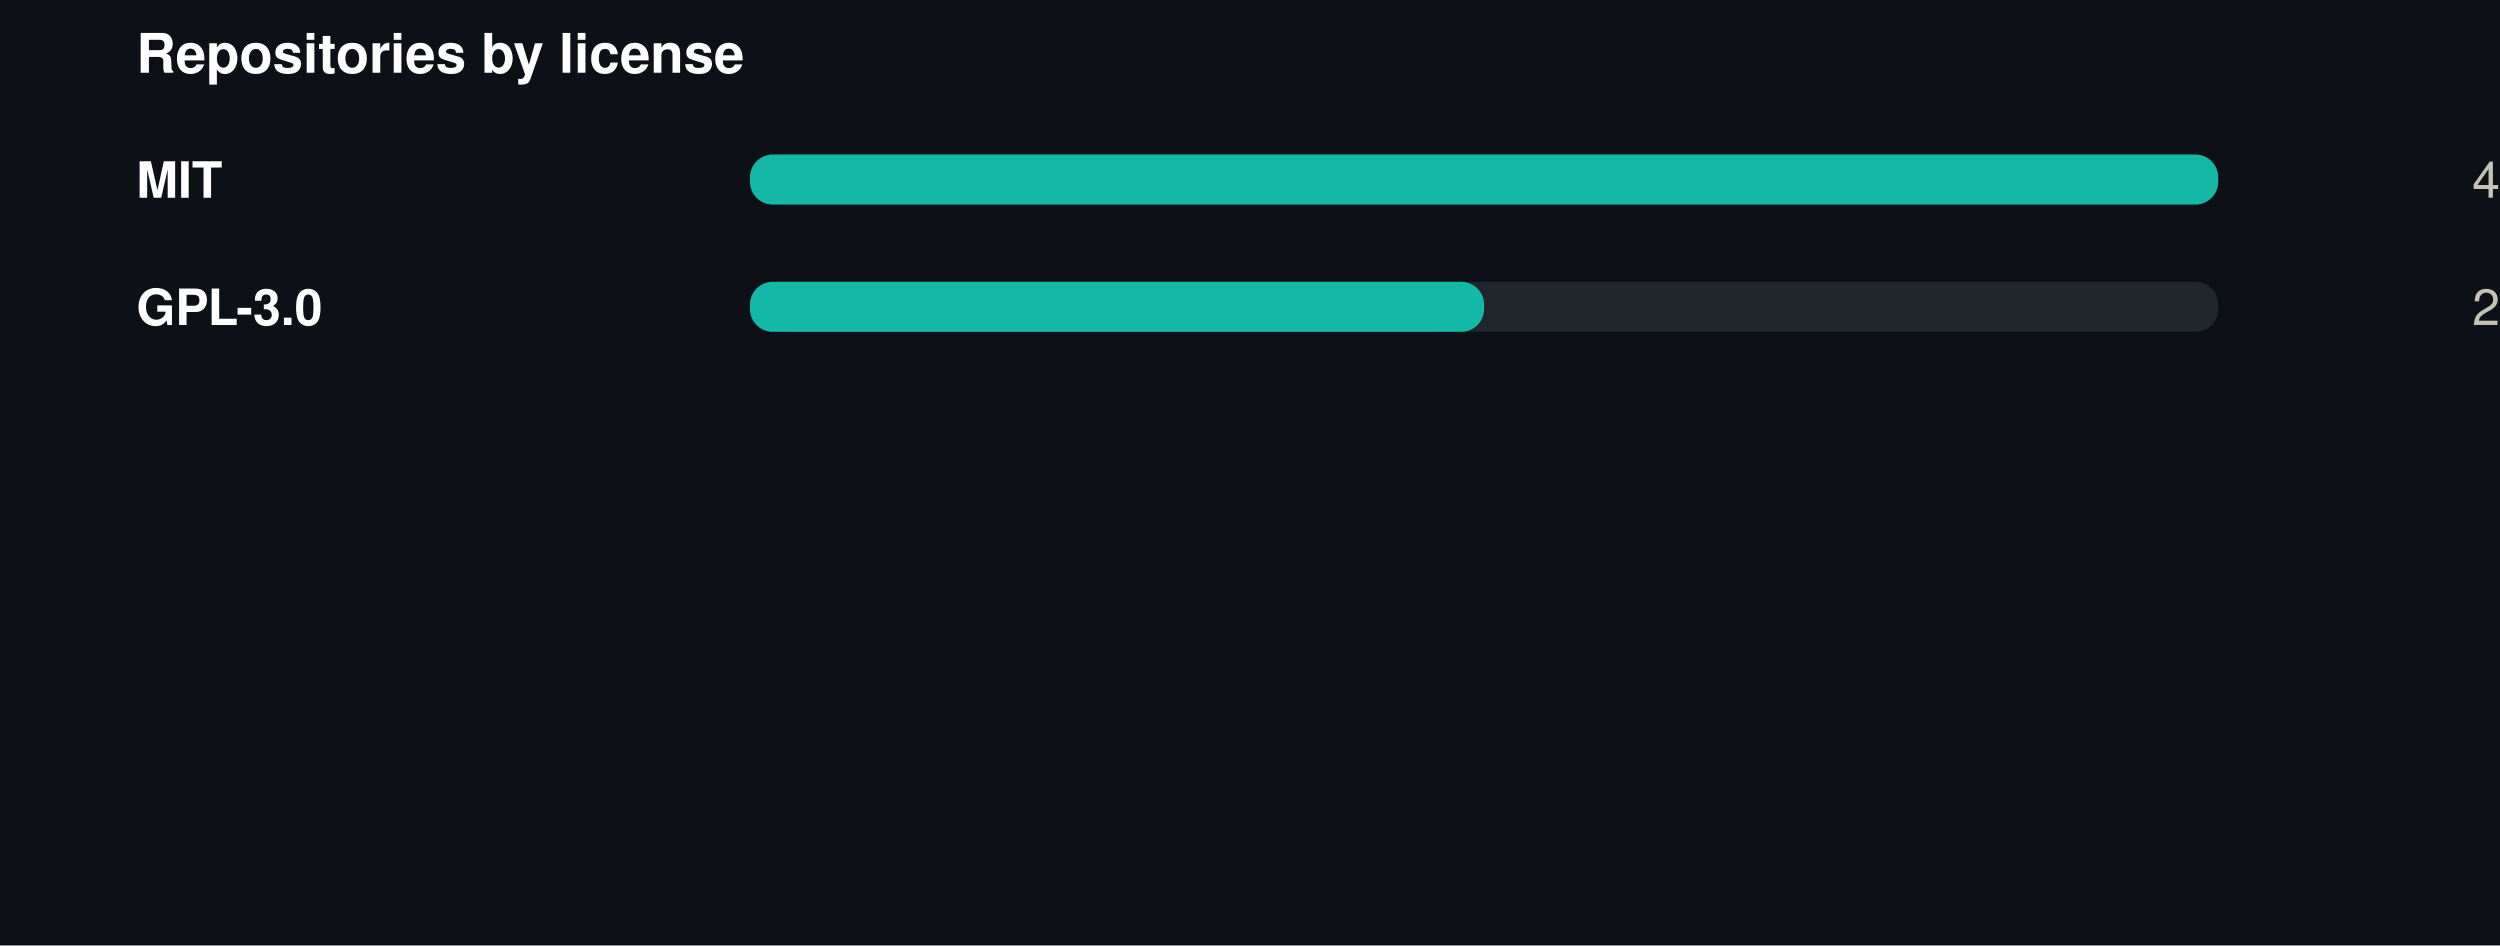
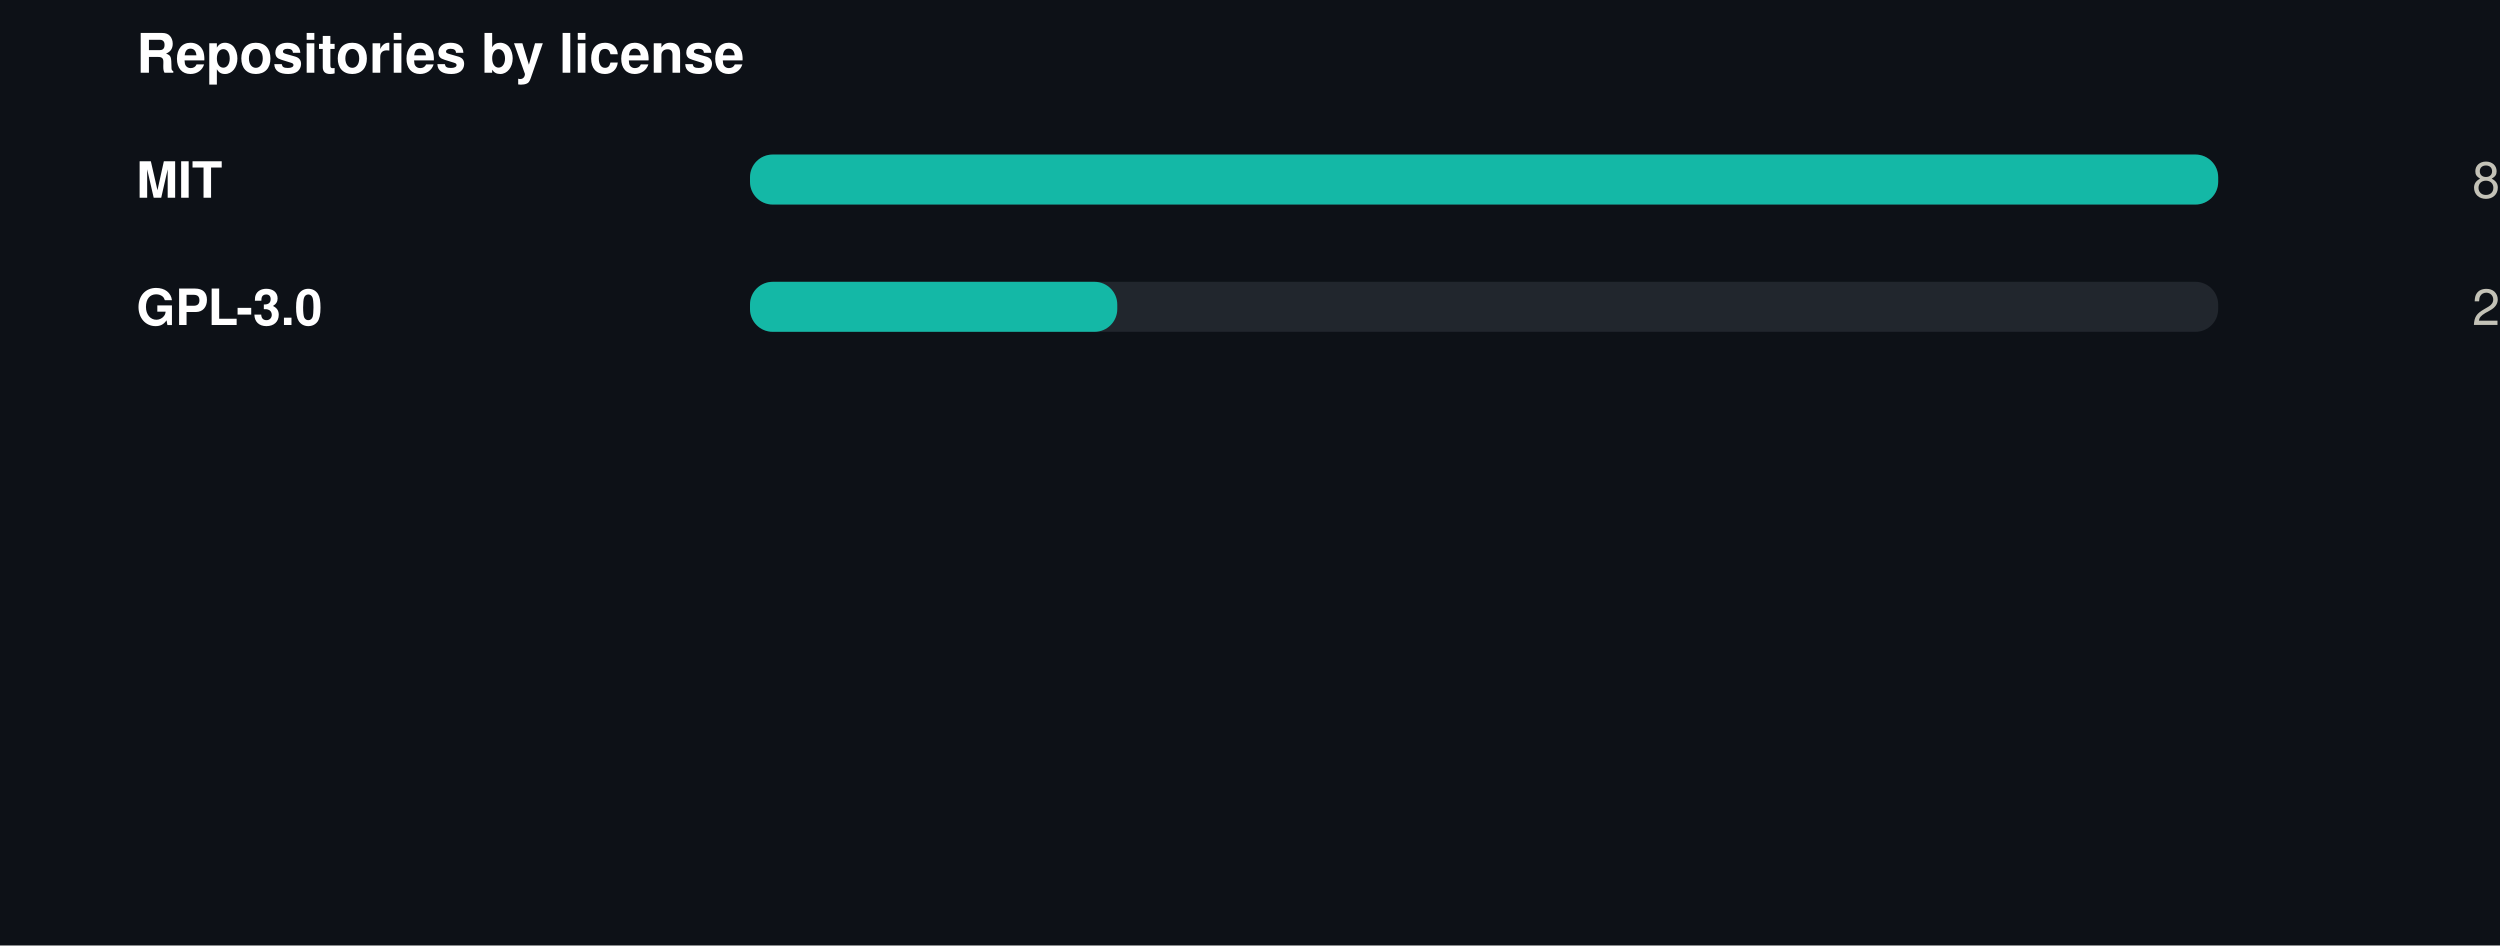
<svg xmlns="http://www.w3.org/2000/svg" width="550" height="208" viewBox="0 0 550 208" role="img">
  <rect width="550" height="208" fill="#0d1117" />
  <style>
@keyframes grow{from{transform:scaleX(0)}}
@keyframes rise{from{opacity:0;transform:translateY(9px)}}
@keyframes fade{from{opacity:0}}
@keyframes draw{to{stroke-dashoffset:0}}
.bar{transform-box:fill-box;transform-origin:left center;animation:grow .9s cubic-bezier(.22,1,.36,1) var(--d,0s) both}
.rise{animation:rise .7s cubic-bezier(.22,1,.36,1) var(--d,0s) both}
.fade{animation:fade .8s ease-out var(--d,0s) both}
.draw{animation:draw 1.7s ease-out .1s both}
@media (prefers-reduced-motion:reduce){
.bar,.rise,.fade,.draw{animation:none;transform:none;opacity:1;stroke-dashoffset:0}
}
</style>
  <g transform="translate(30,0)">
    <text x="0" y="16" font-family="-apple-system,BlinkMacSystemFont,'Segoe UI',Helvetica,Arial,sans-serif" font-size="12" font-weight="700" fill="#ffffff" text-anchor="start">Repositories by license</text>
    <text x="0" y="43.5" font-family="-apple-system,BlinkMacSystemFont,'Segoe UI',Helvetica,Arial,sans-serif" font-size="11" font-weight="600" fill="#ffffff" text-anchor="start">MIT</text>
    <rect x="135" y="34" width="323" height="11" rx="5" fill="#21262d" />
    <rect class="bar" style="--d:0.00s" x="135" y="34" width="323.0" height="11" rx="5" fill="#14b8a6" />
    <g class="fade" style="--d:0.00s">
-       <text x="520" y="43.5" font-family="-apple-system,BlinkMacSystemFont,'Segoe UI',Helvetica,Arial,sans-serif" font-size="11" font-weight="400" fill="#c3c2b7" text-anchor="end">4</text>
+       <text x="520" y="43.5" font-family="-apple-system,BlinkMacSystemFont,'Segoe UI',Helvetica,Arial,sans-serif" font-size="11" font-weight="400" fill="#c3c2b7" text-anchor="end">8</text>
    </g>
    <text x="0" y="71.5" font-family="-apple-system,BlinkMacSystemFont,'Segoe UI',Helvetica,Arial,sans-serif" font-size="11" font-weight="600" fill="#ffffff" text-anchor="start">GPL-3.0</text>
    <rect x="135" y="62" width="323" height="11" rx="5" fill="#21262d" />
-     <rect class="bar" style="--d:0.07s" x="135" y="62" width="161.5" height="11" rx="5" fill="#14b8a6" />
+     <rect class="bar" style="--d:0.07s" x="135" y="62" width="80.8" height="11" rx="5" fill="#14b8a6" />
    <g class="fade" style="--d:0.07s">
      <text x="520" y="71.5" font-family="-apple-system,BlinkMacSystemFont,'Segoe UI',Helvetica,Arial,sans-serif" font-size="11" font-weight="400" fill="#c3c2b7" text-anchor="end">2</text>
    </g>
  </g>
</svg>
